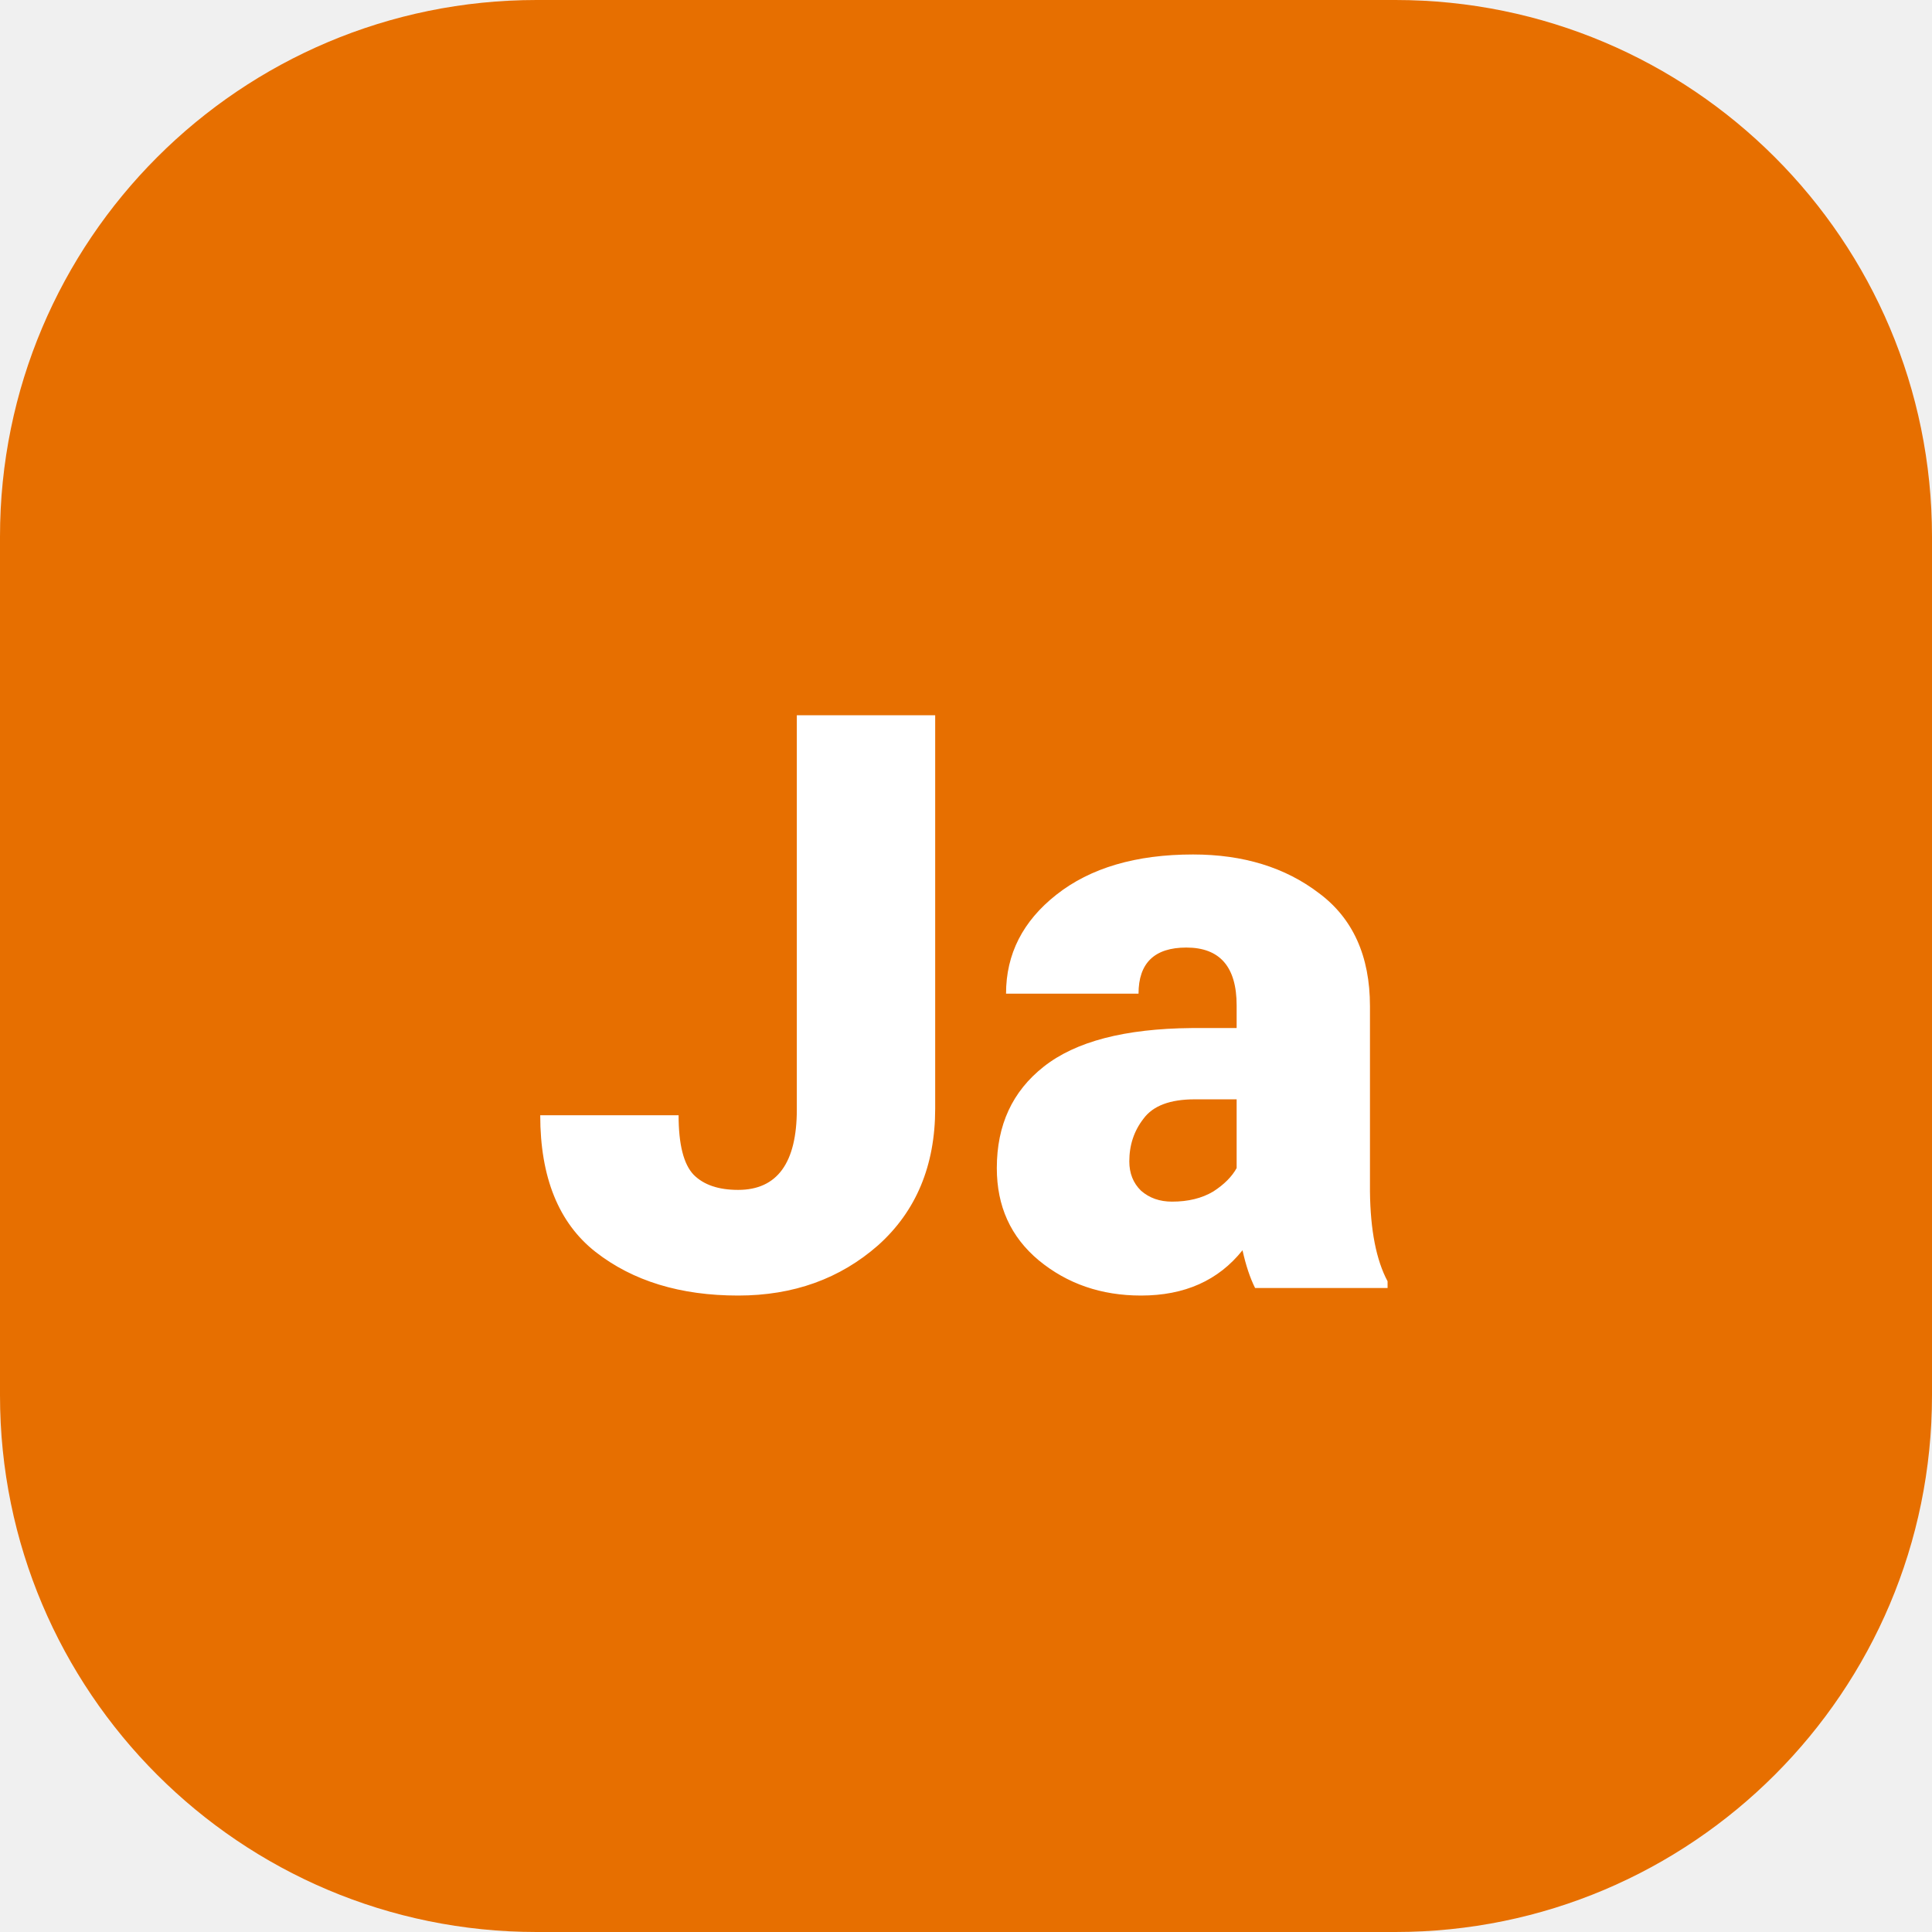
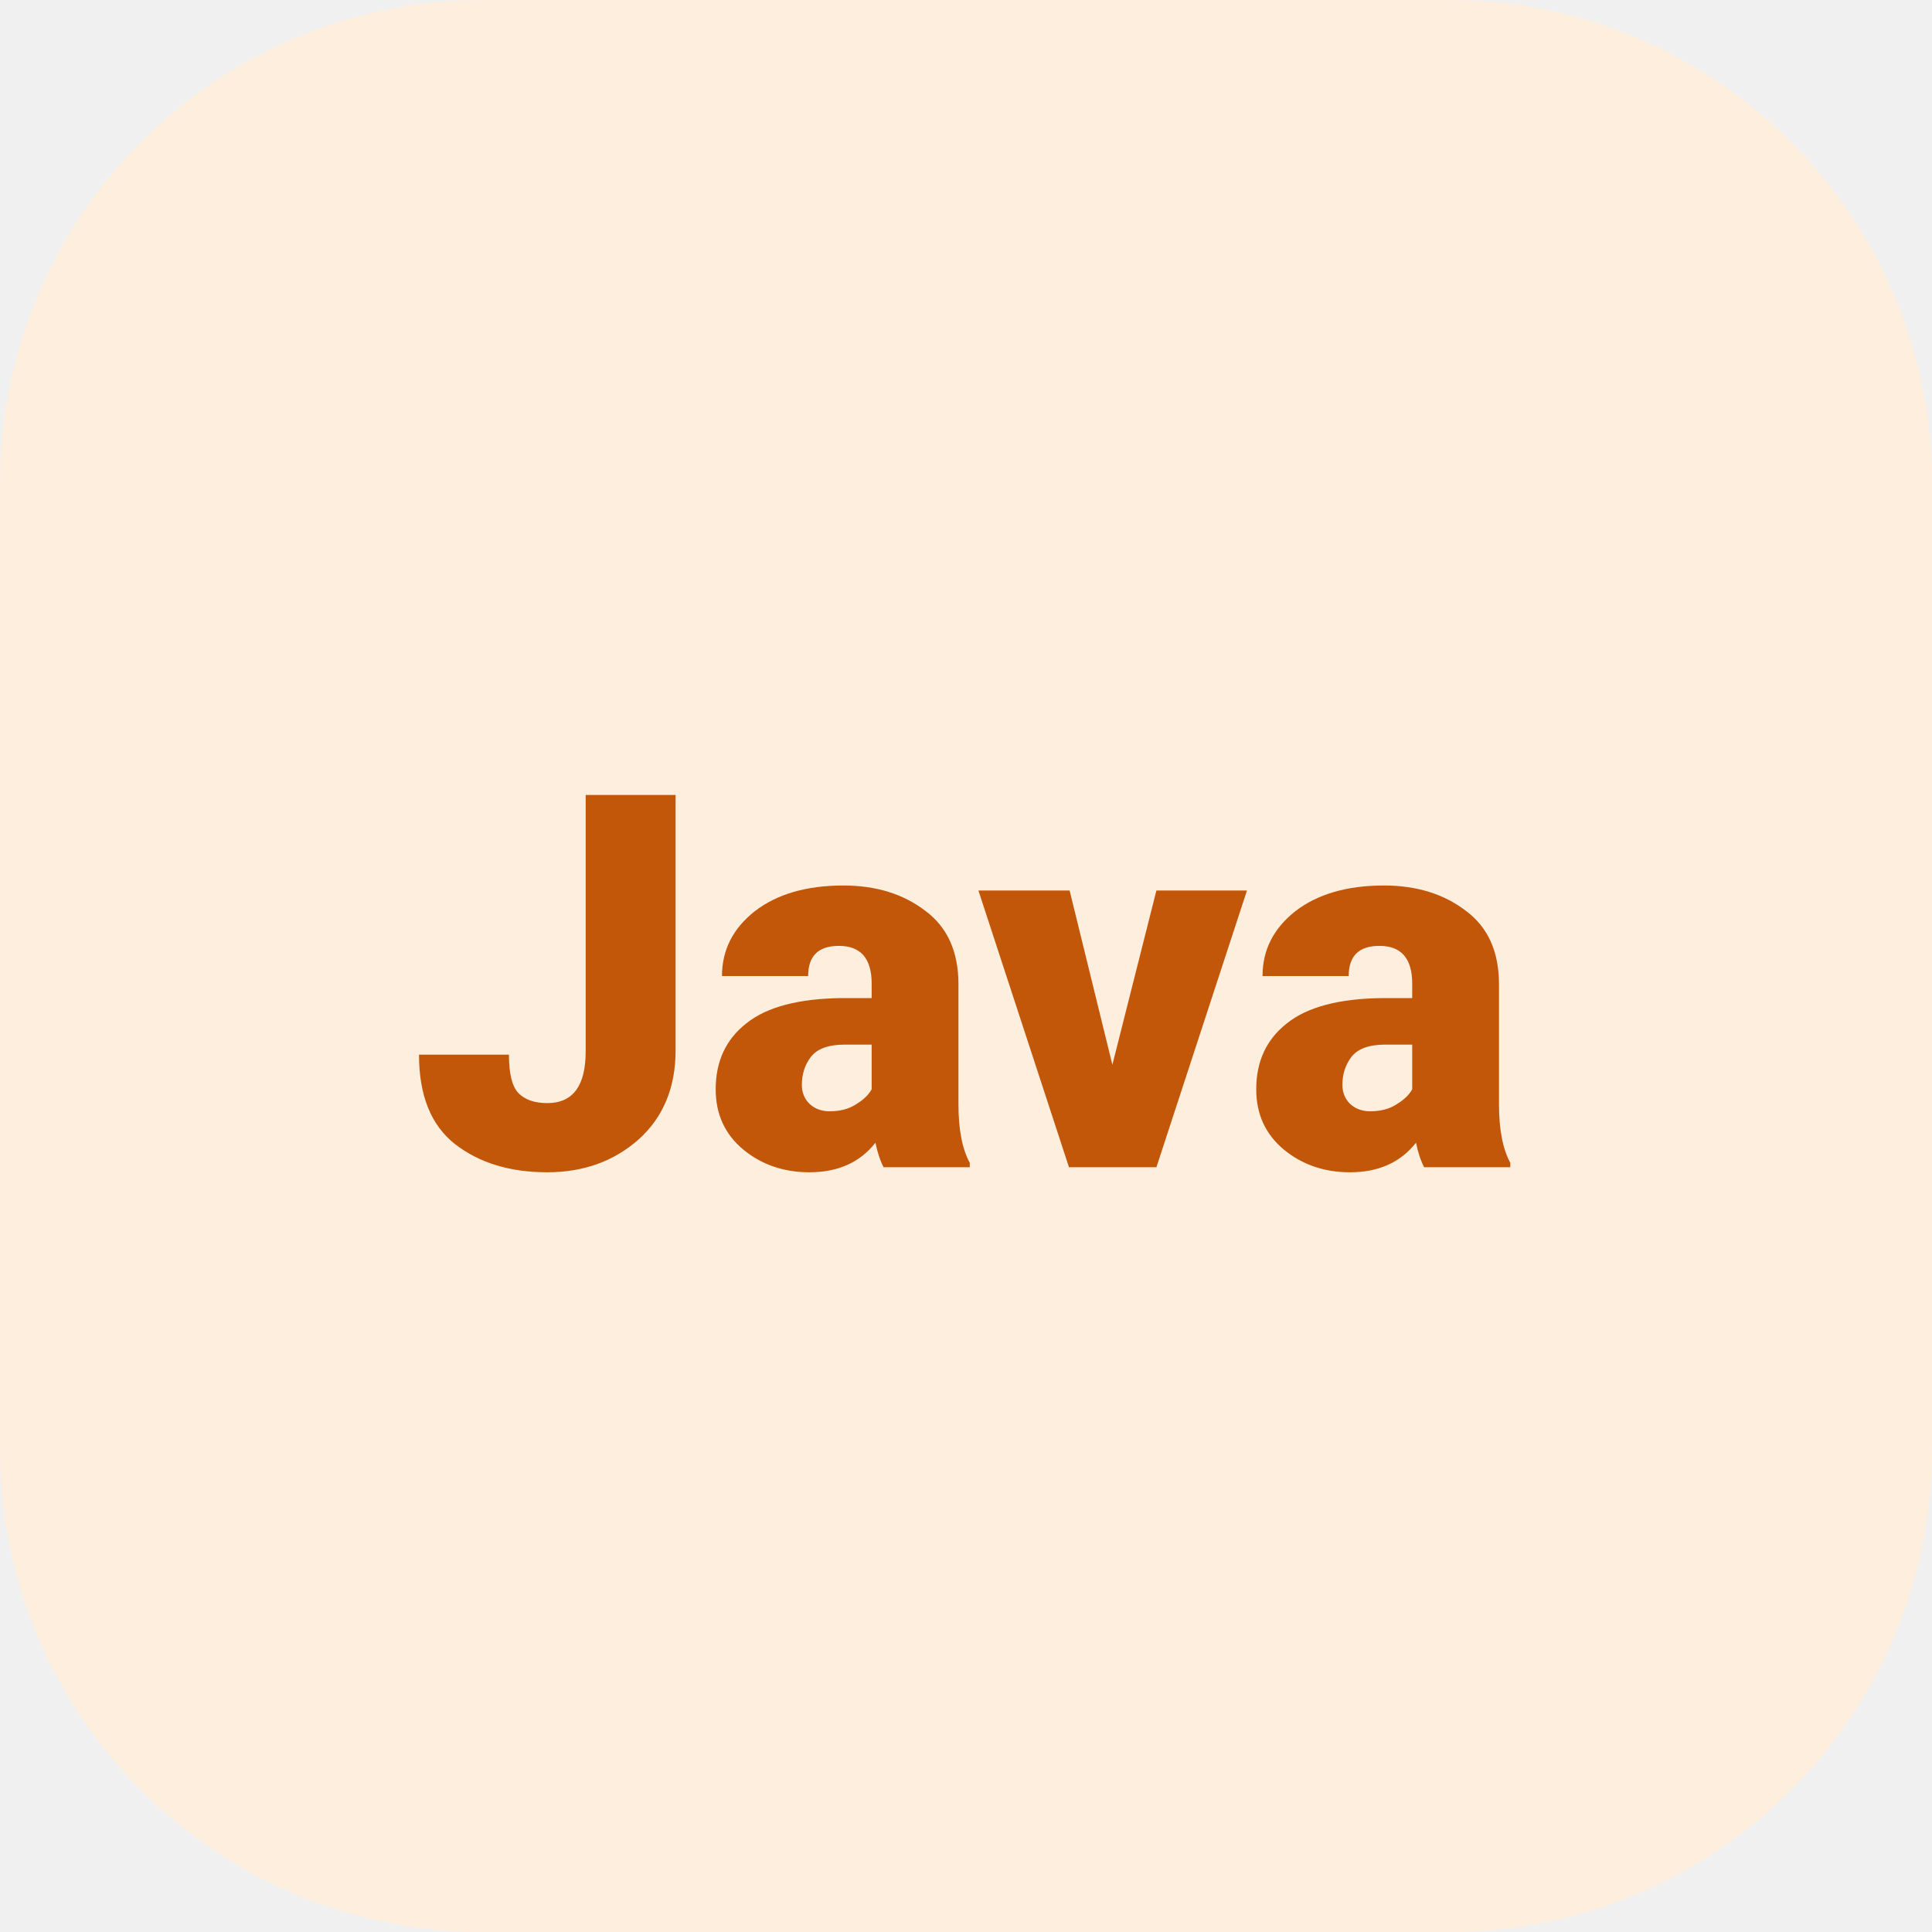
- <svg xmlns="http://www.w3.org/2000/svg" viewBox="0 0 36 36" role="img" aria-label="Java">
-   <rect width="36" height="36" rx="10" fill="#E76F00" />
-   <text x="18" y="24" font-family="Segoe UI, Roboto, sans-serif" font-size="15" font-weight="800" fill="#fff" text-anchor="middle">Ja</text>
+ <svg xmlns="http://www.w3.org/2000/svg" viewBox="0 0 48 48" role="img" aria-label="Java">
+   <rect width="48" height="48" rx="12" fill="#FDEEDD" />
+   <text x="24" y="29" font-family="Segoe UI, Roboto, sans-serif" font-size="13" font-weight="800" fill="#C2570A" text-anchor="middle">Java</text>
</svg>
